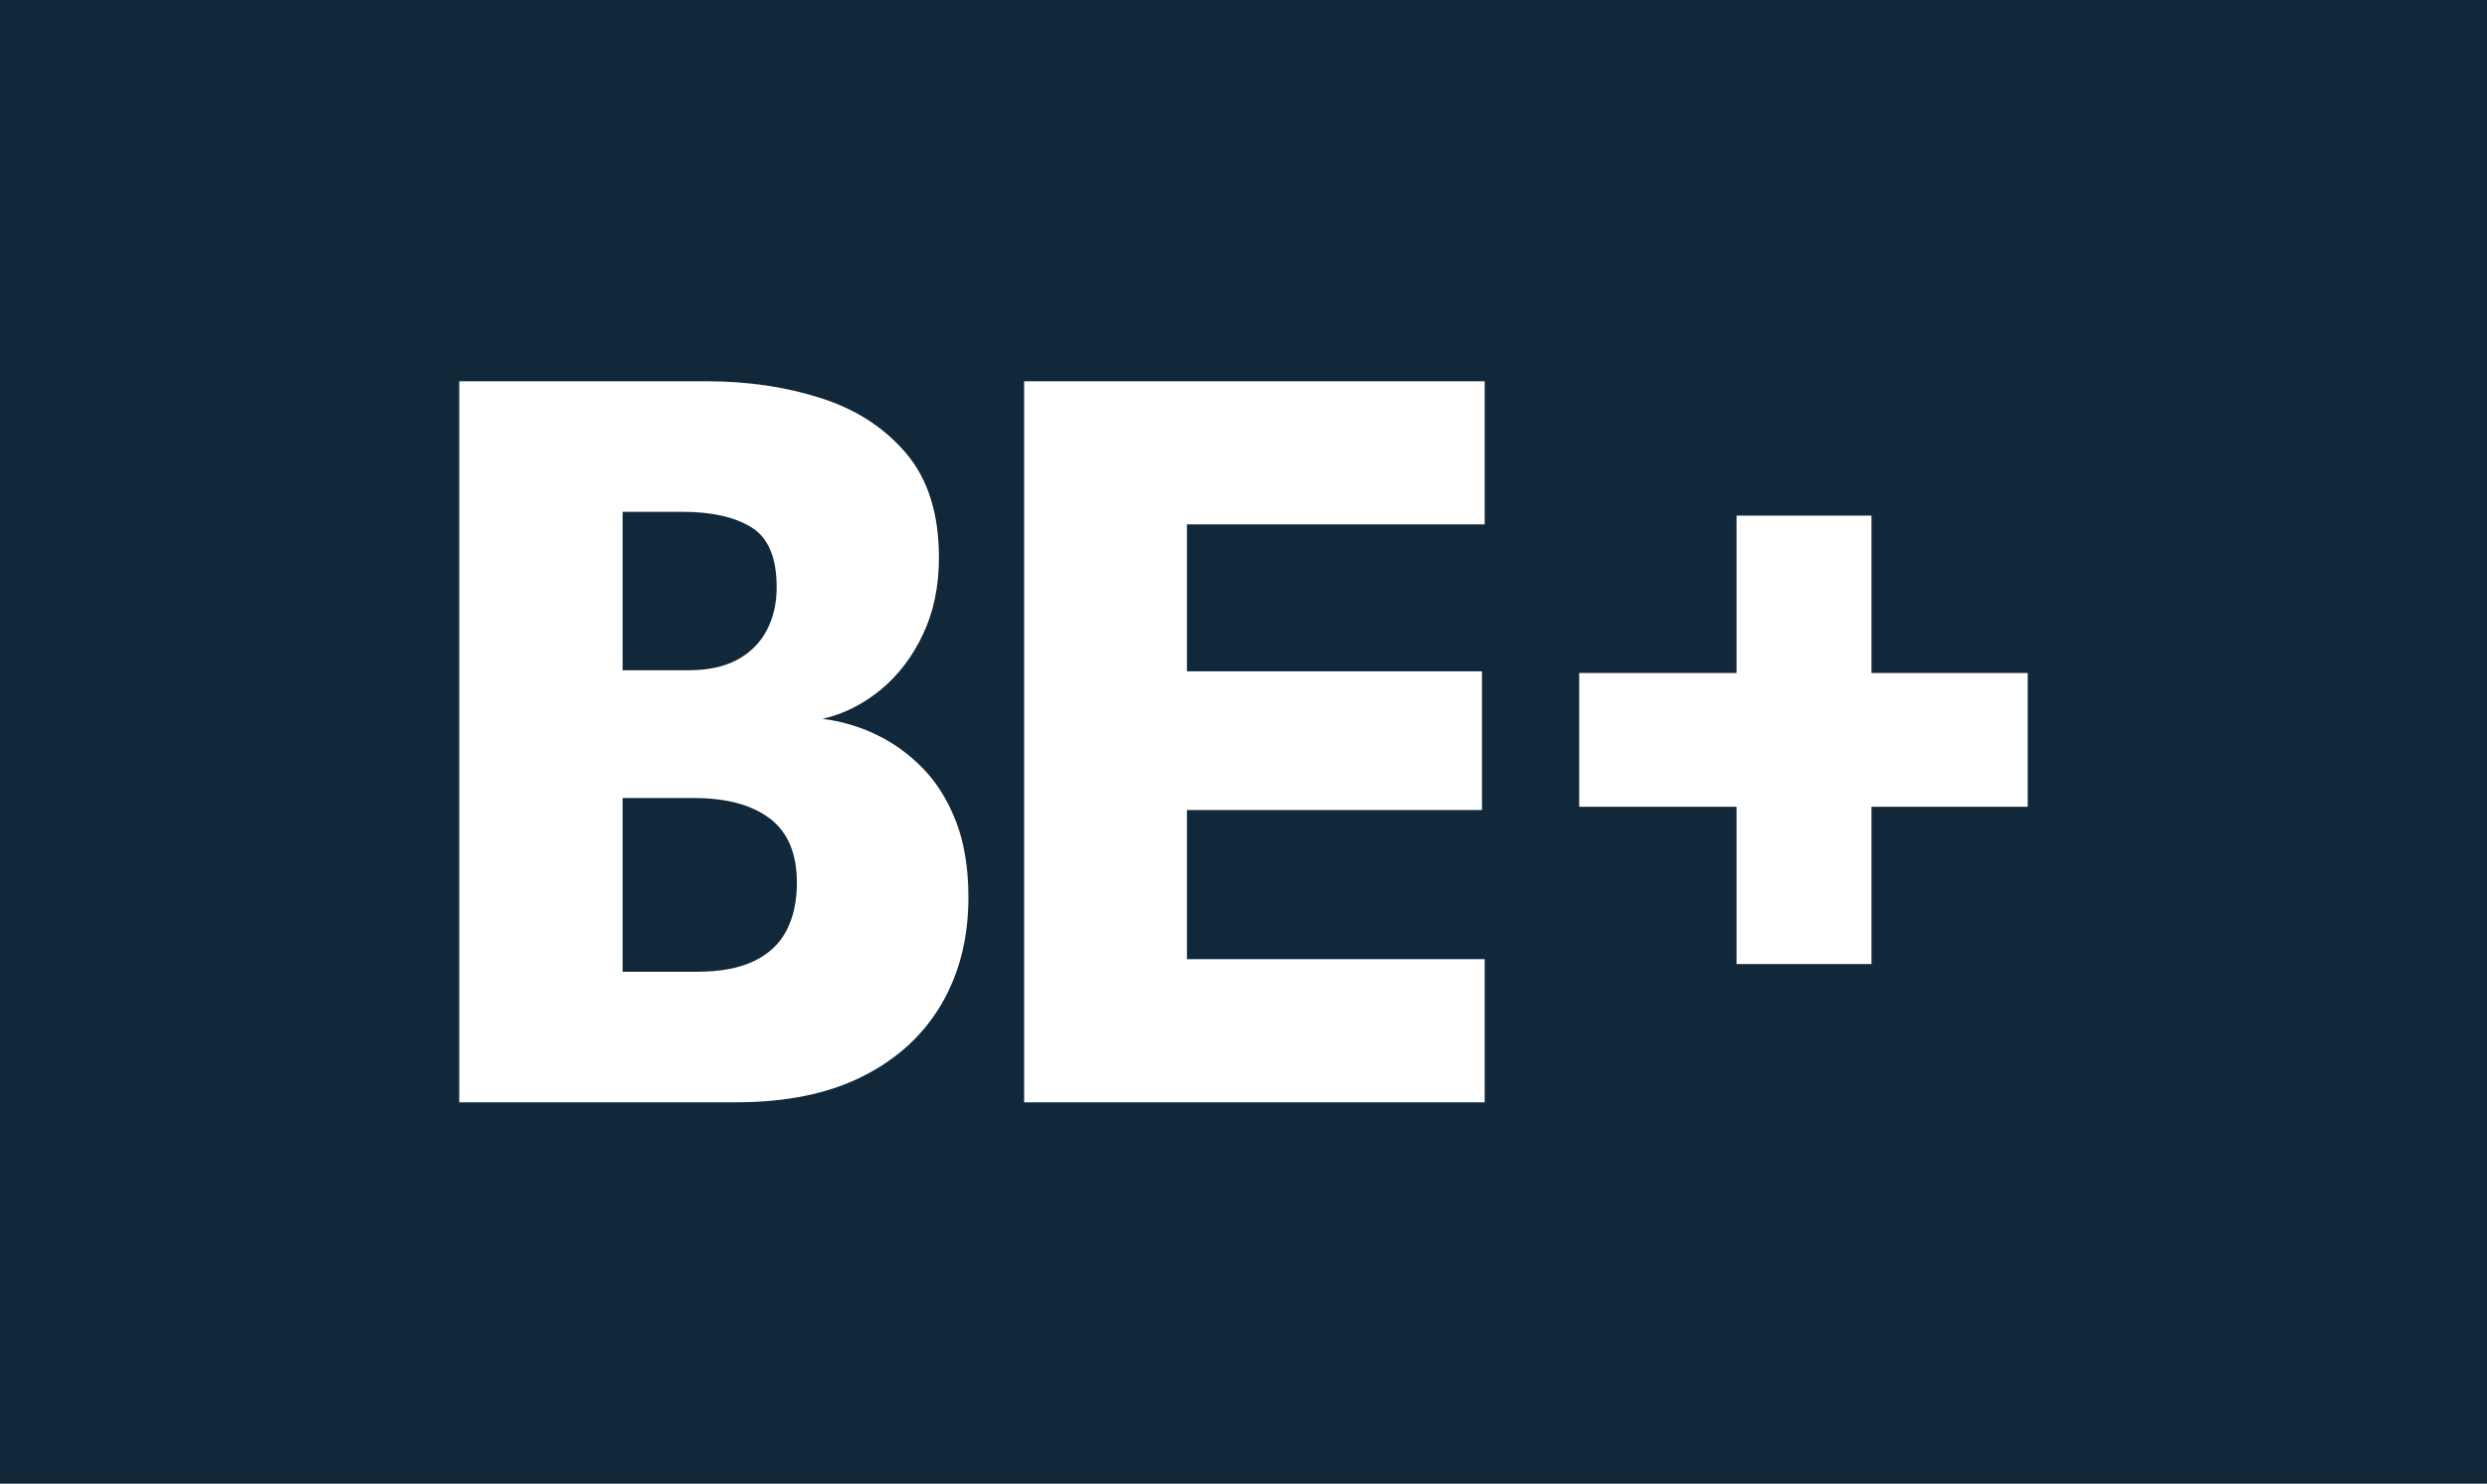
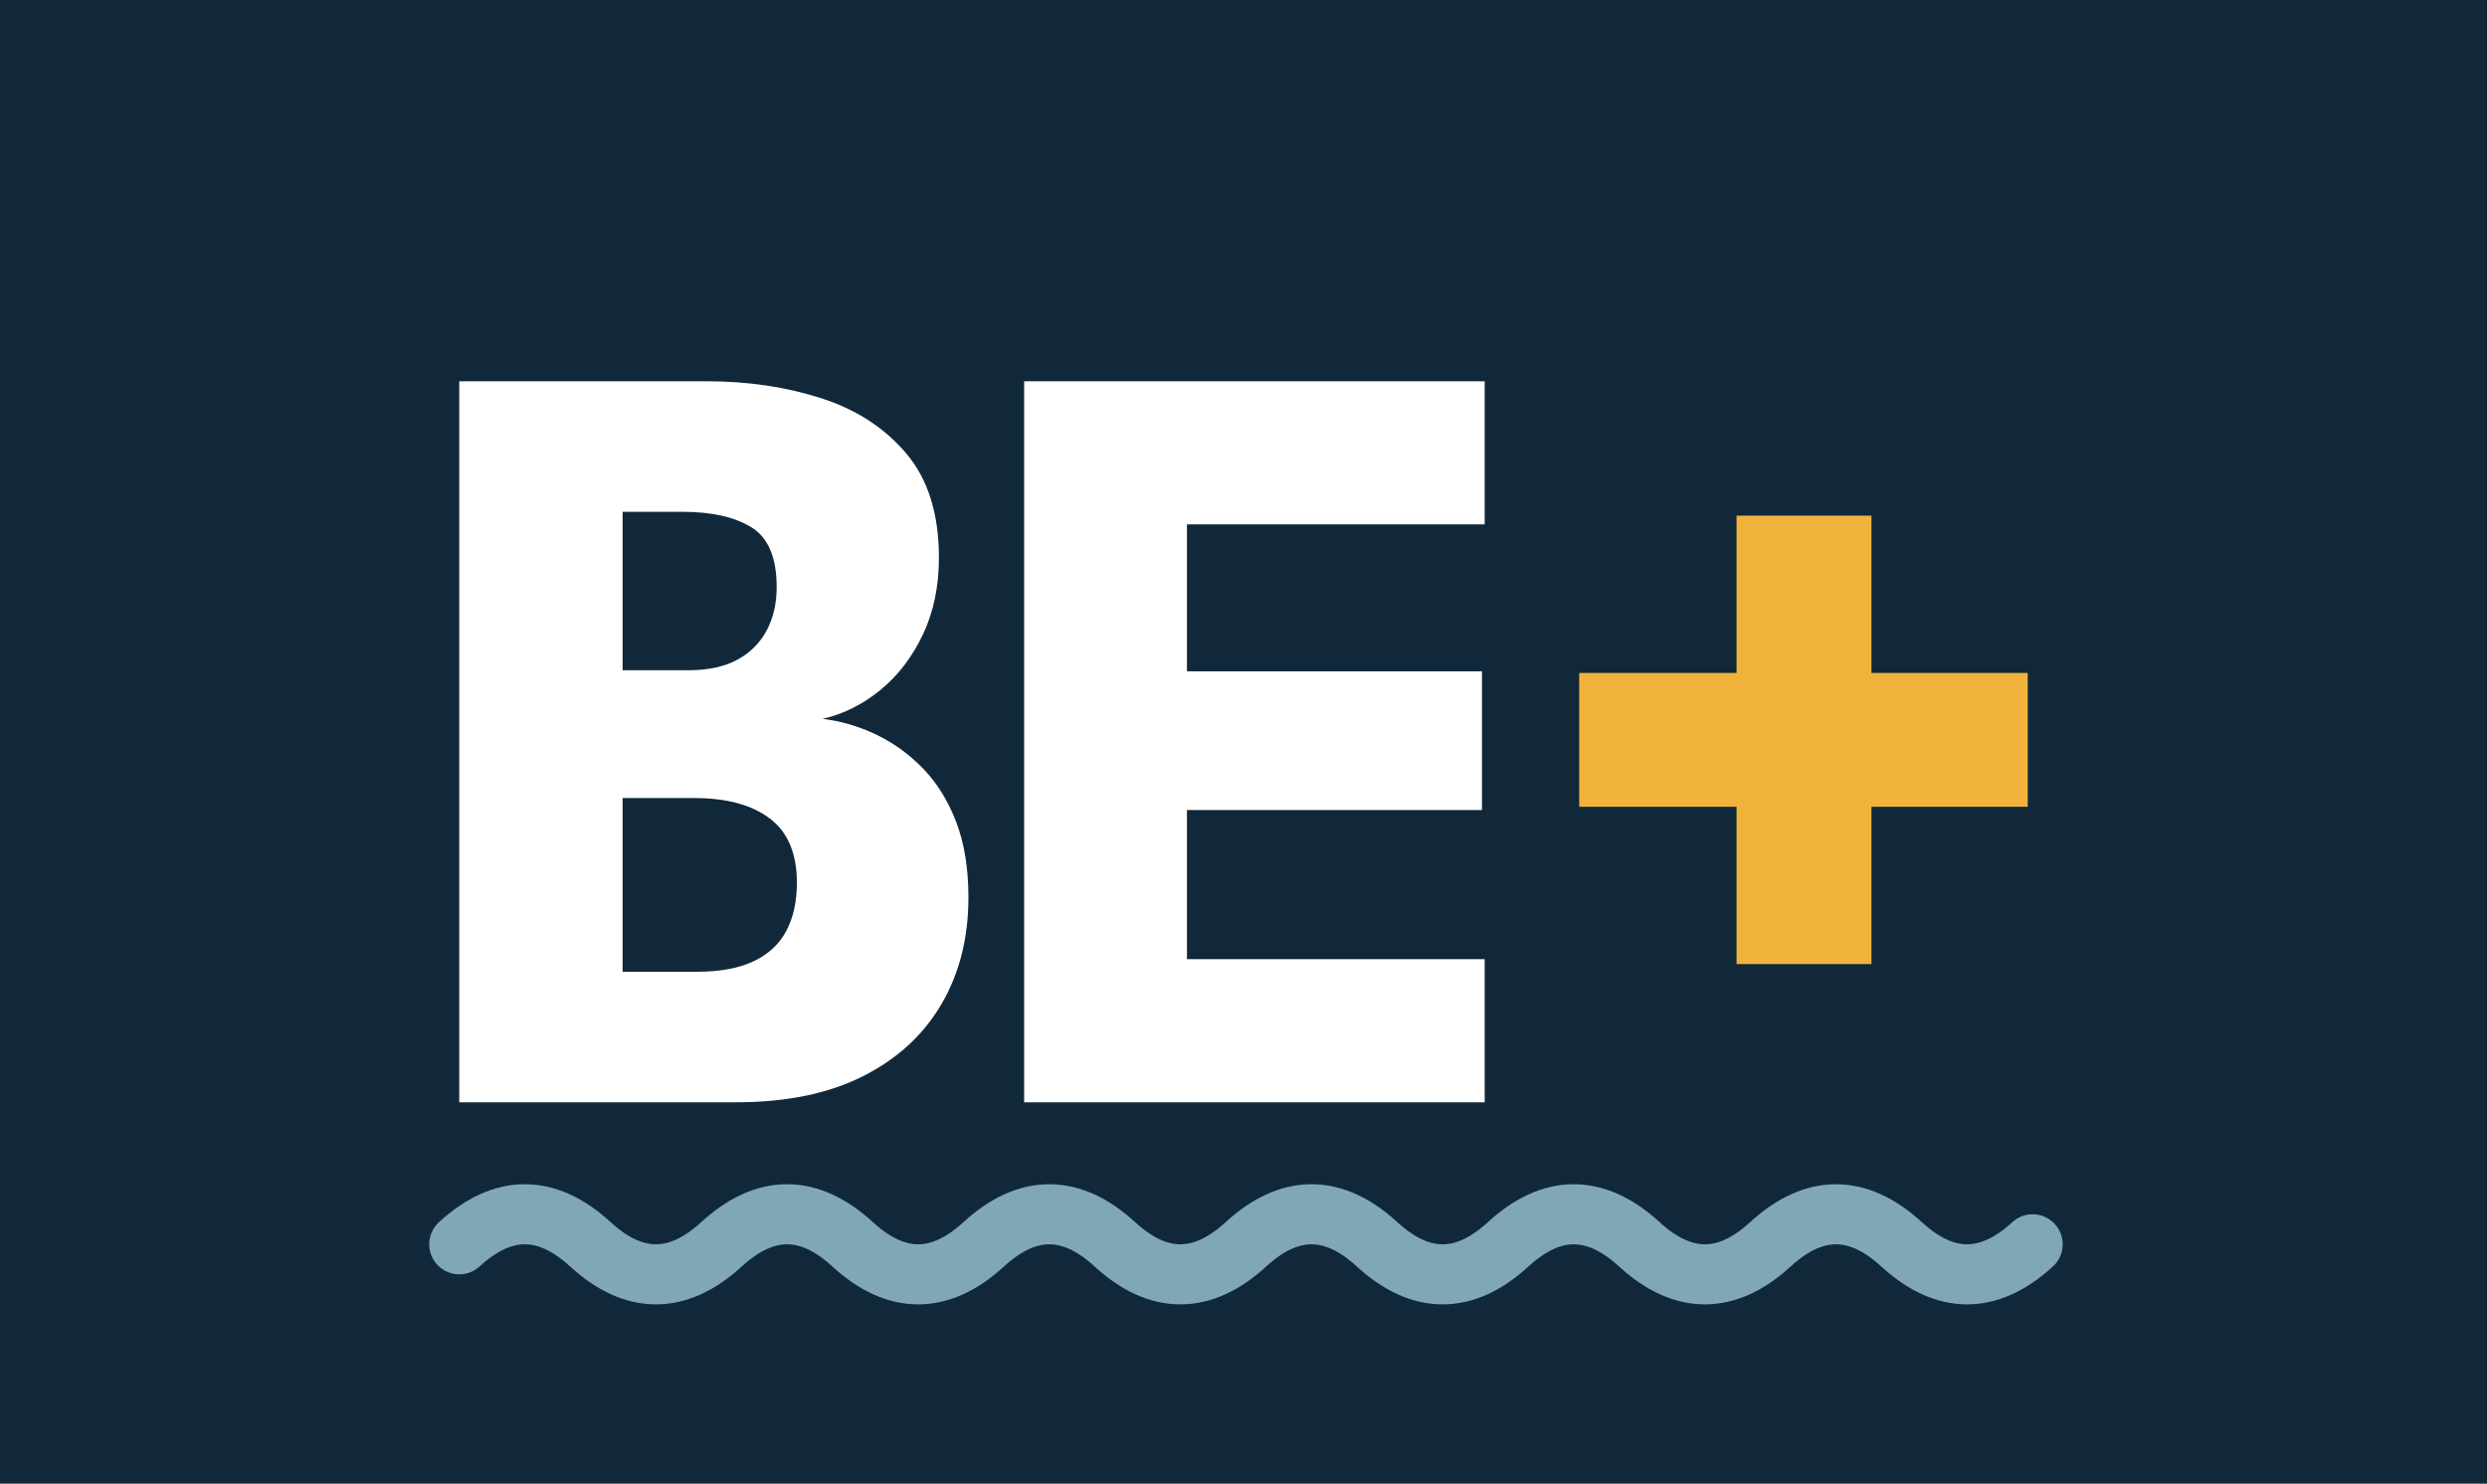
<svg xmlns="http://www.w3.org/2000/svg" viewBox="0 0 300 179" width="300" height="179" role="img" aria-label="BE+">
  <rect width="300" height="179" fill="#10283a" />
-   <path transform="translate(55.4 46) scale(0.0659)" fill="#FFFFFF" d="M0 0H453Q566 0 662.5 31Q759 62 818.5 132.5Q878 203 878 323Q878 402 848.5 464Q819 526 770.5 565.5Q722 605 665 618Q715 624 762.5 646.5Q810 669 848.5 708.5Q887 748 909.5 806.5Q932 865 932 945Q932 1056 882.5 1140.5Q833 1225 738.5 1272.5Q644 1320 507 1320H0ZM299 1081H435Q499 1081 539.5 1061.5Q580 1042 599 1005.5Q618 969 618 918Q618 838 568.5 800.5Q519 763 430 763H299ZM299 529H420Q473 529 508.5 510Q544 491 562.5 456.5Q581 422 581 377Q581 296 535 267.5Q489 239 409 239H299Z M1034 0H1877V262H1332V531H1872V785H1332V1058H1877V1320H1034Z M2585 779V1067H2338V779H2050V534H2338V246H2585V534H2871V779Z" />
+   <path transform="translate(55.4 46) scale(0.0659)" fill="#FFFFFF" d="M0 0H453Q566 0 662.5 31Q759 62 818.5 132.5Q878 203 878 323Q878 402 848.5 464Q819 526 770.5 565.5Q722 605 665 618Q715 624 762.5 646.5Q810 669 848.5 708.5Q887 748 909.5 806.5Q932 865 932 945Q932 1056 882.5 1140.5Q833 1225 738.5 1272.5Q644 1320 507 1320H0ZM299 1081H435Q499 1081 539.5 1061.5Q580 1042 599 1005.5Q618 969 618 918Q618 838 568.5 800.5Q519 763 430 763H299ZM299 529H420Q473 529 508.5 510Q544 491 562.5 456.5Q581 422 581 377Q581 296 535 267.5Q489 239 409 239H299Z M1034 0H1877V262H1332V531H1872V785H1332V1058H1877V1320H1034Z" />
+   <path transform="translate(55.4 46) scale(0.0659)" fill="#f2b33d" d="M2585 779V1067H2338V779H2050V534H2338V246H2585V534H2871V779Z" />
+   <path transform="translate(55.4 46) scale(0.0659)" fill="none" stroke="#7fa7b8" stroke-width="110" stroke-linecap="round" d="M0 1580 q120 -110 240 0 t240 0 t240 0 t240 0 t240 0 t240 0 t240 0 t240 0 t240 0 t240 0 t240 0 t240 0" />
</svg>
